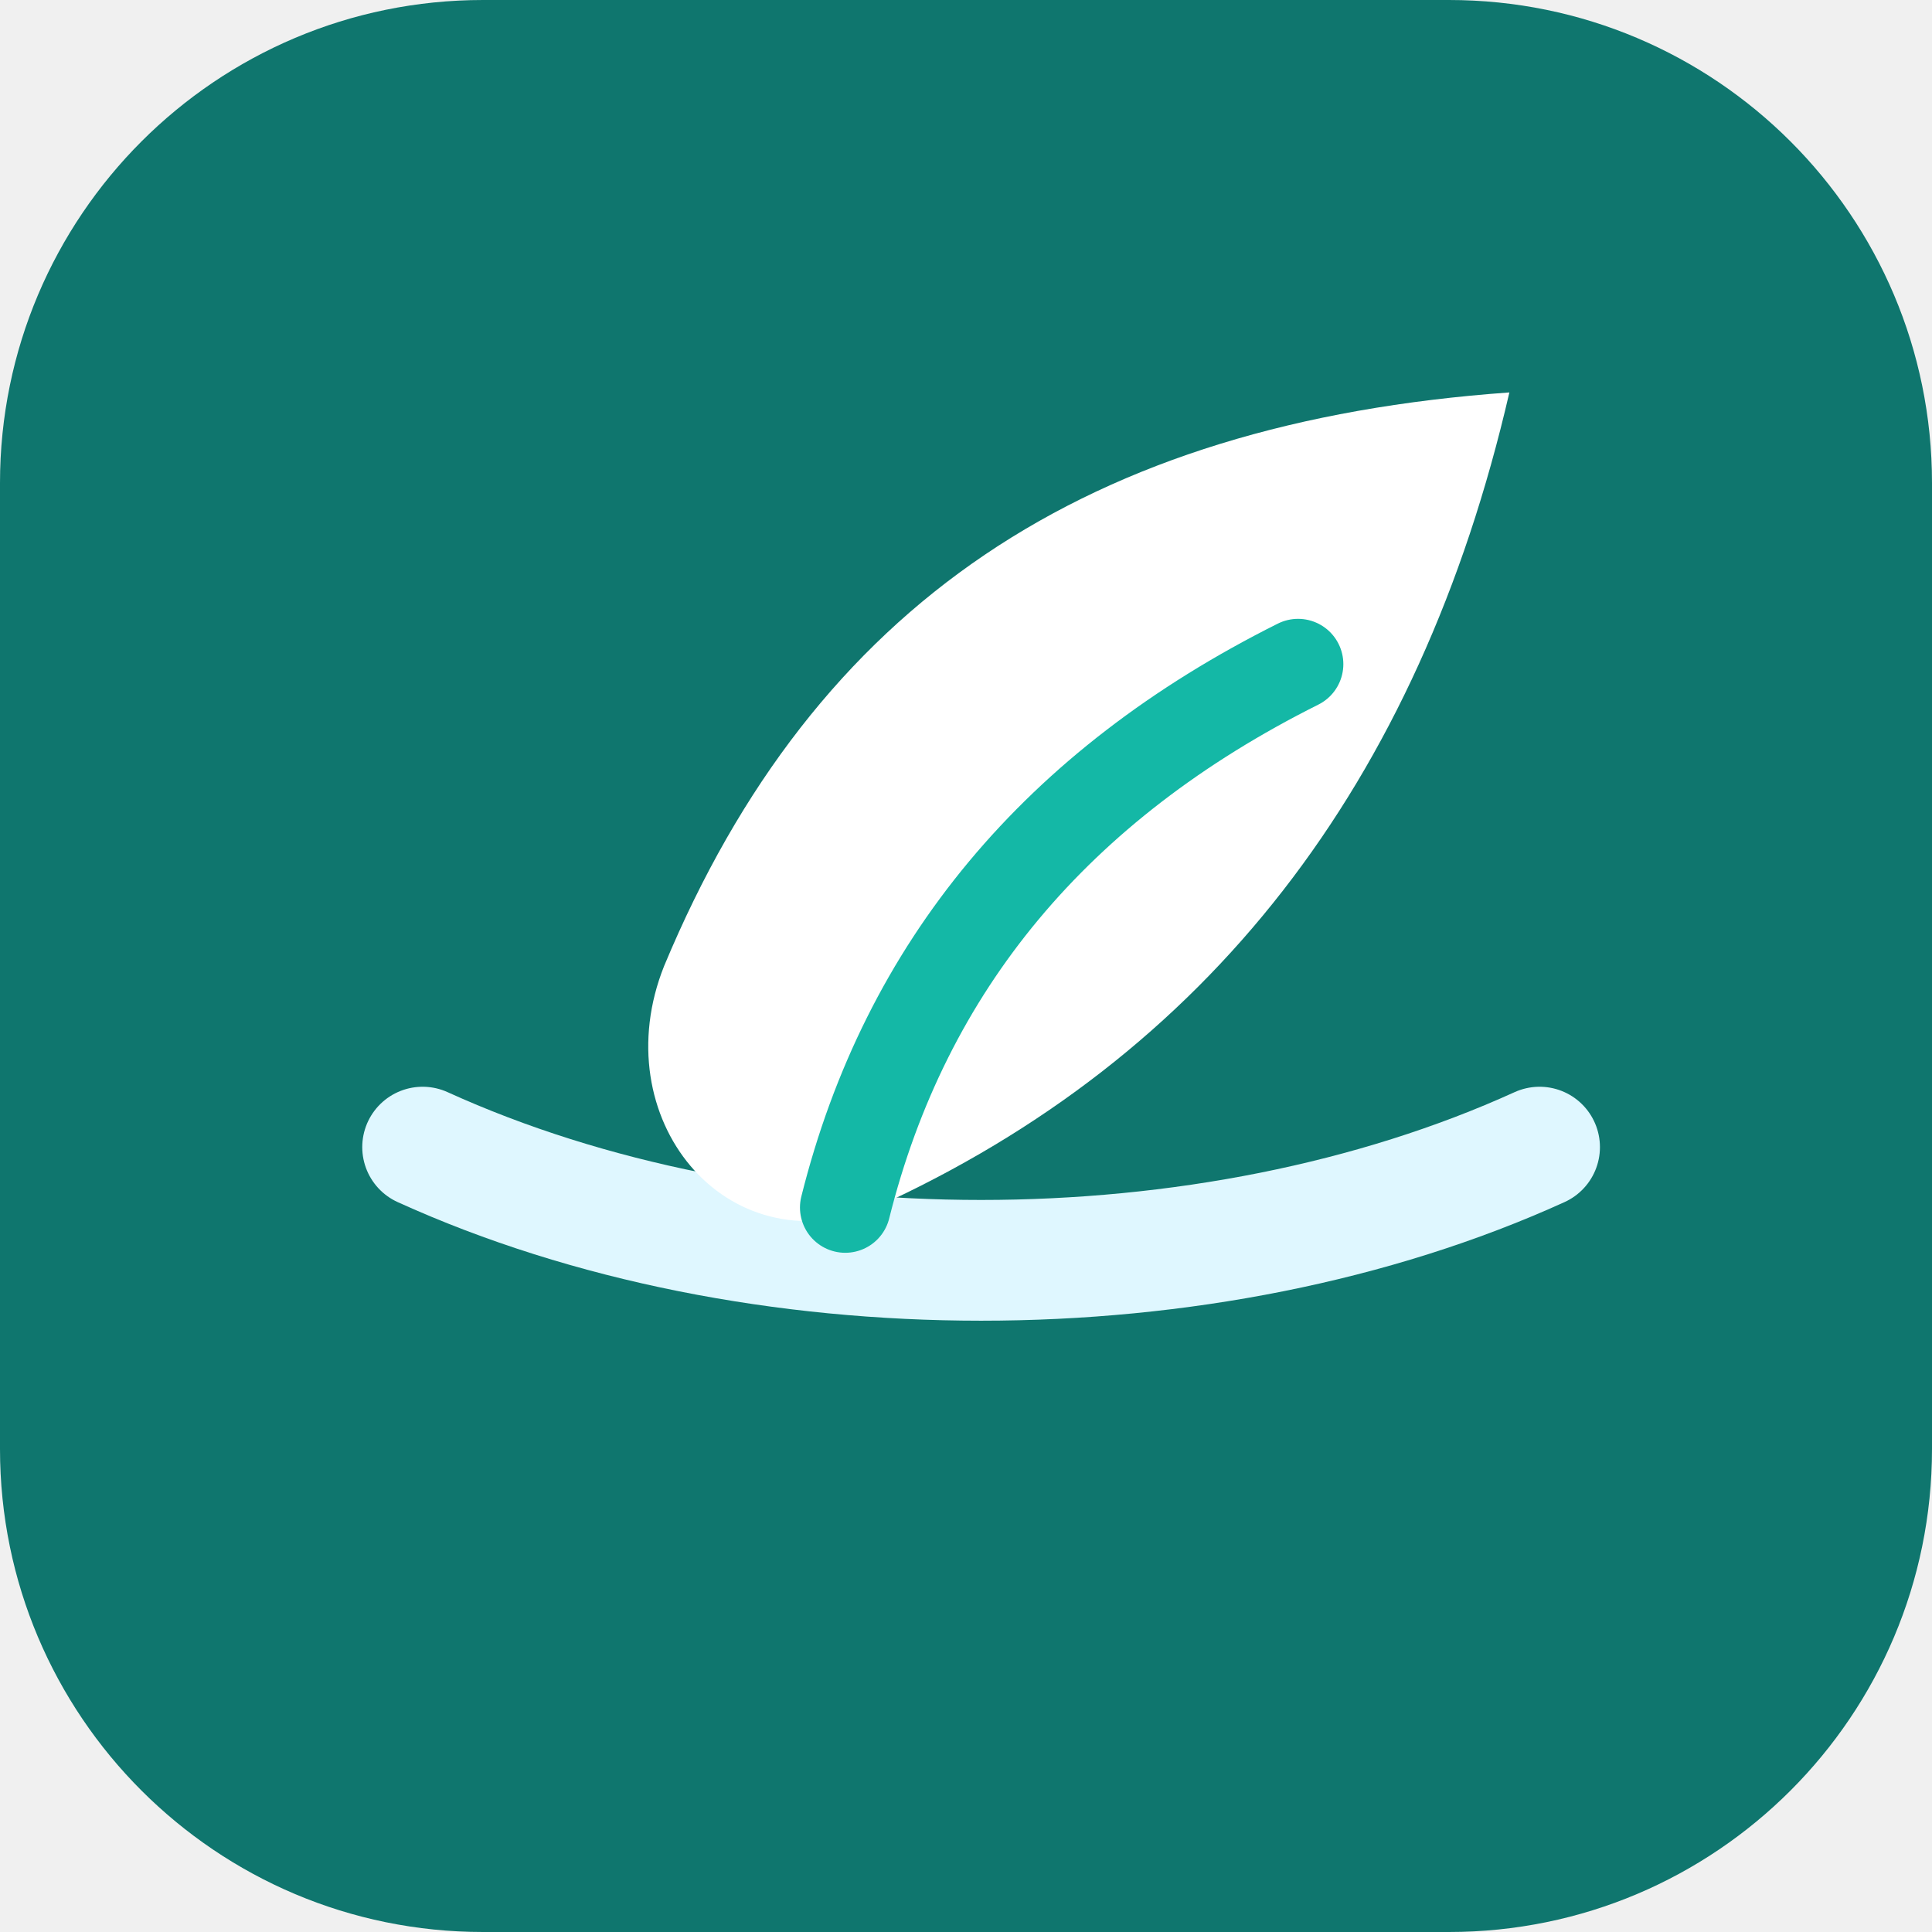
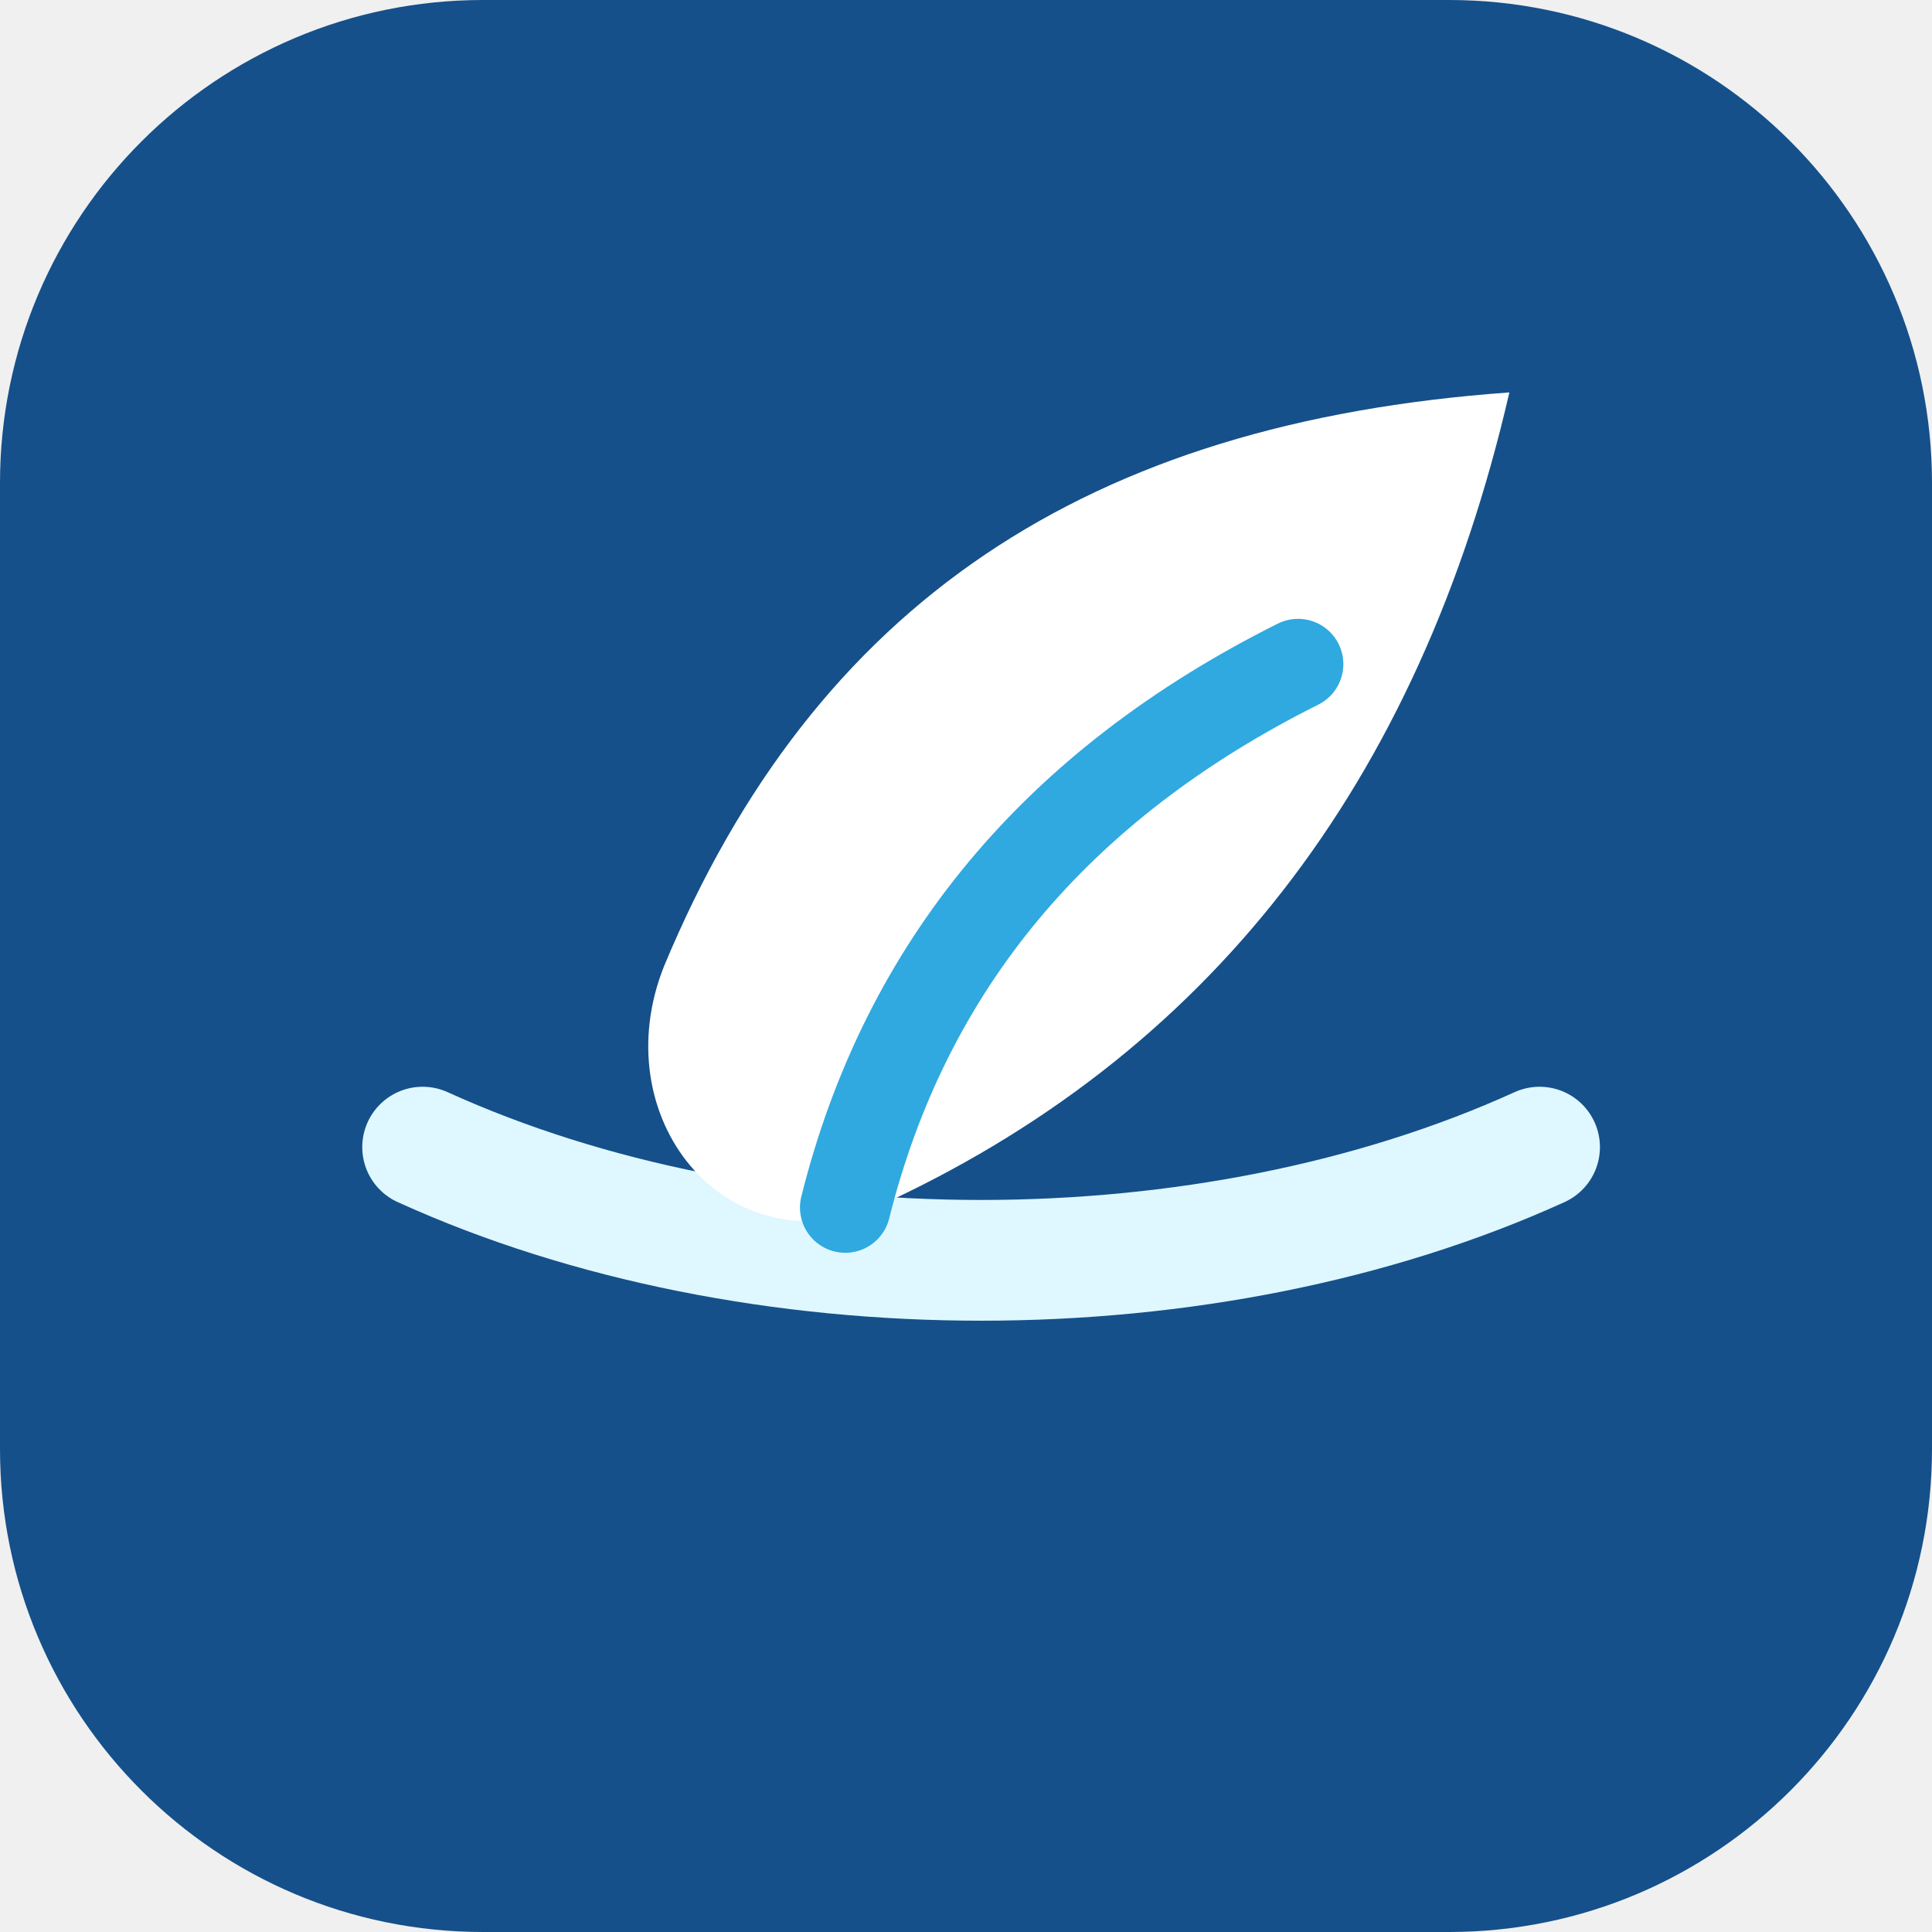
<svg xmlns="http://www.w3.org/2000/svg" viewBox="0 0 64 64">
-   <rect width="64" height="64" rx="16" fill="#0f766e" />
+   <rect width="64" height="64" rx="16" fill="#15508A" />
  <path d="M14 38c11 5 26 5 37 0" fill="none" stroke="#dff7ff" stroke-width="4" stroke-linecap="round" />
  <path d="M22 32c5-12 14-18 28-19-3 13-10 22-21 27-5 2-9-3-7-8z" fill="#fff" />
-   <path d="M28 40c2-8 7-14 15-18" fill="none" stroke="#14b8a6" stroke-width="3" stroke-linecap="round" />
+   <path d="M28 40c2-8 7-14 15-18" fill="none" stroke="#2FA9E0" stroke-width="3" stroke-linecap="round" />
</svg>
